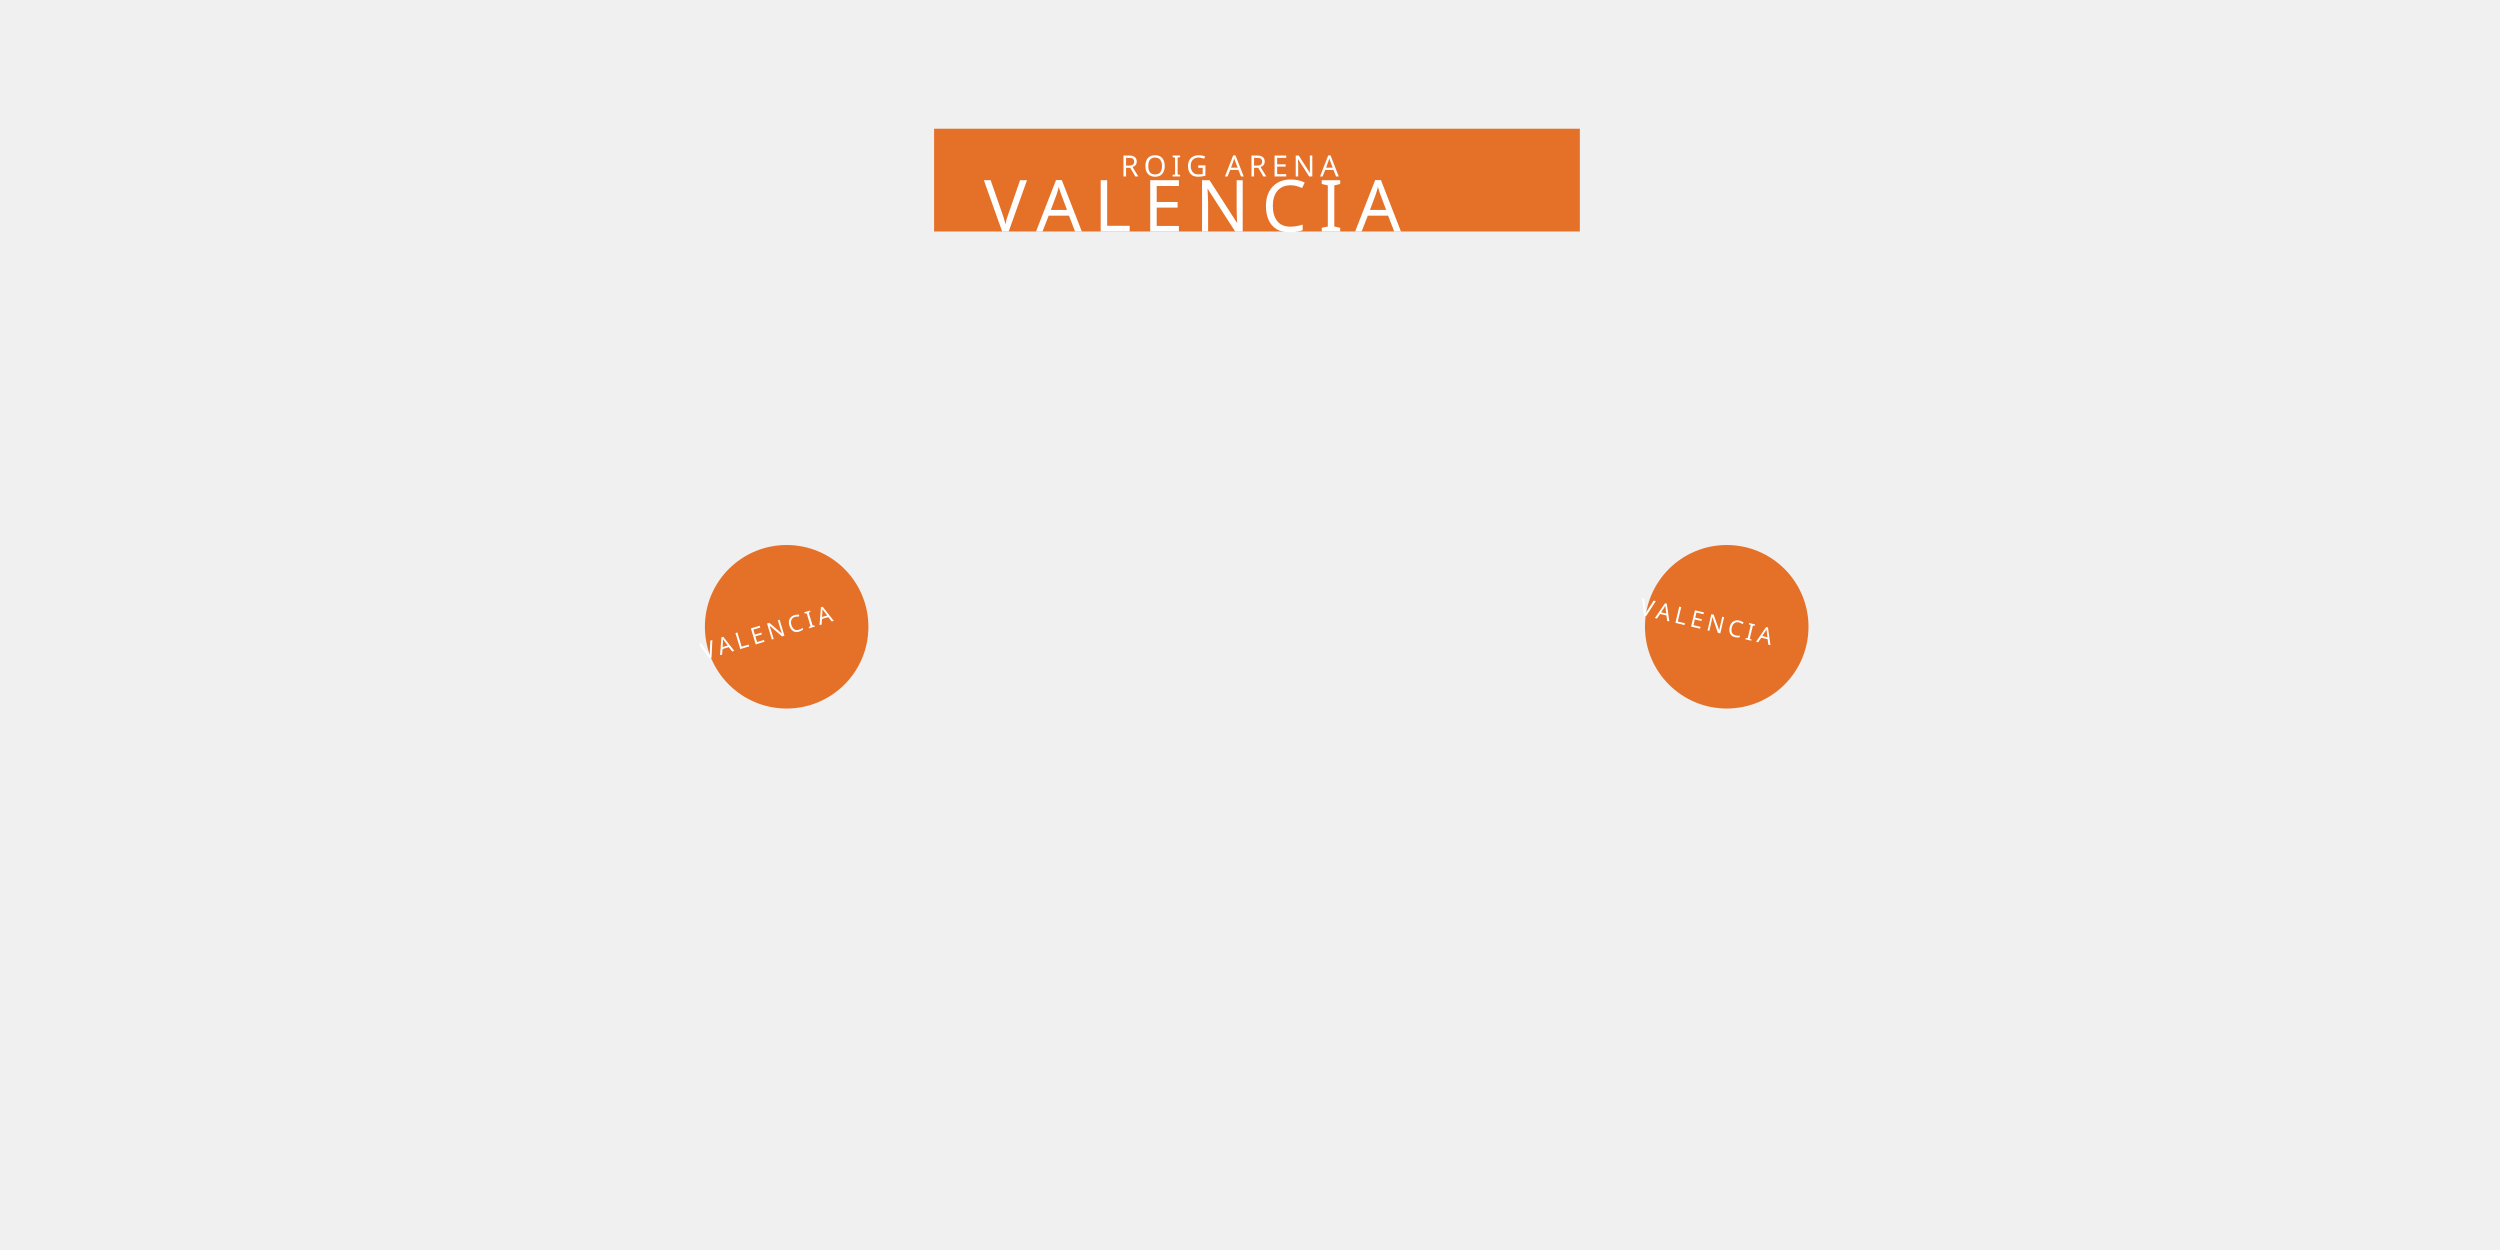
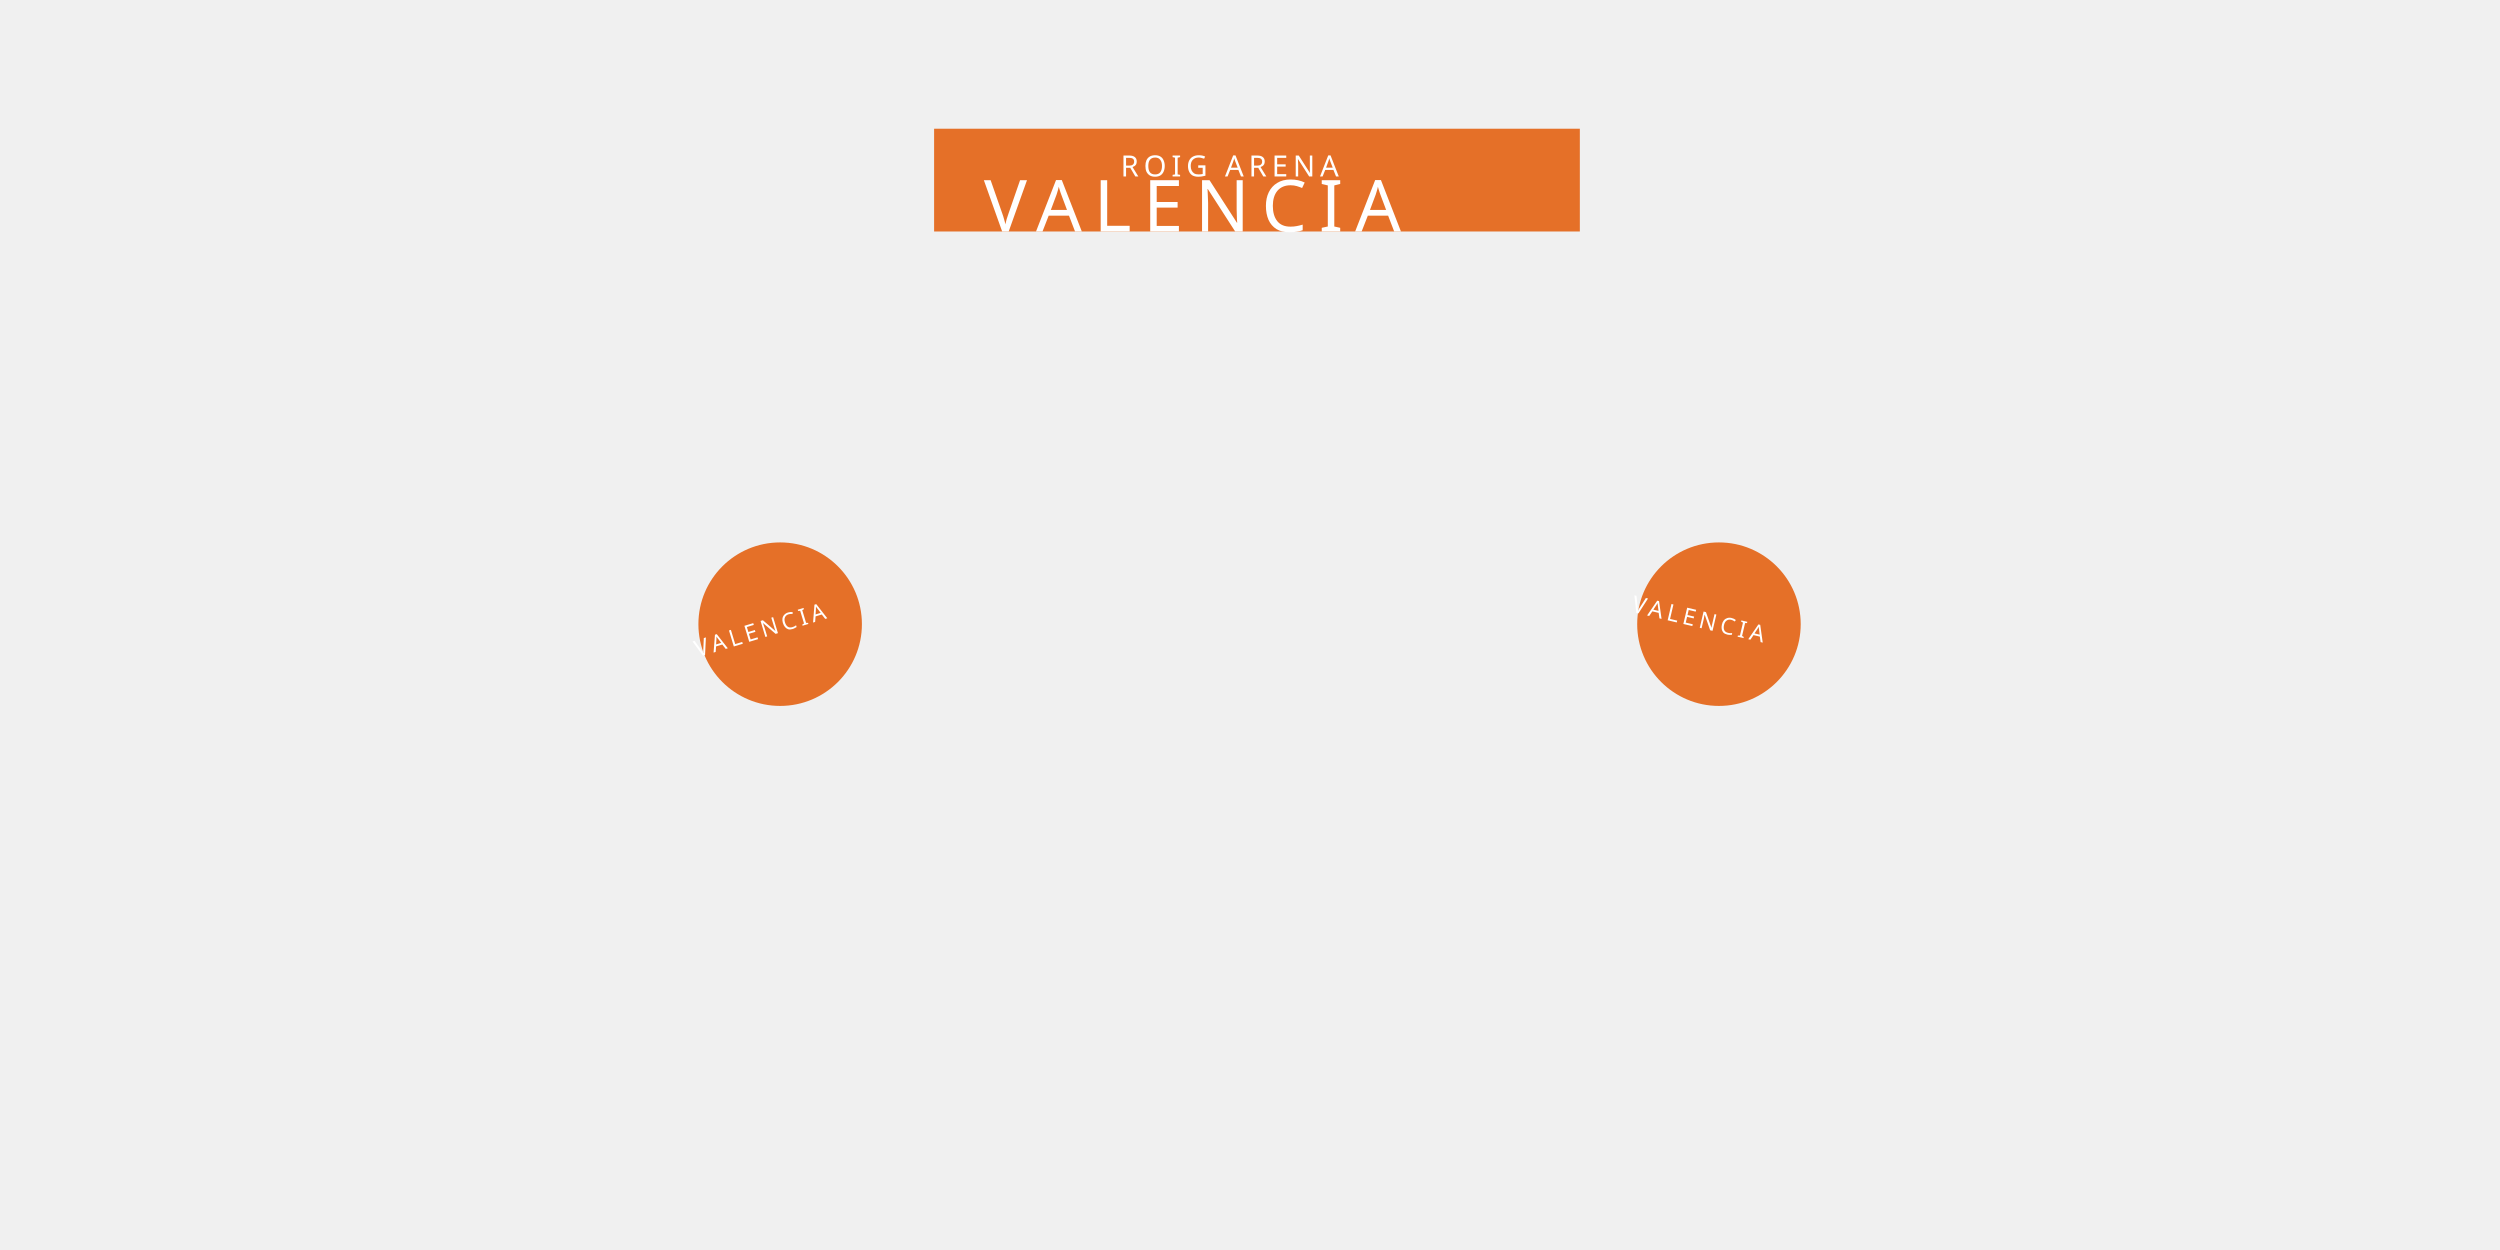
<svg xmlns="http://www.w3.org/2000/svg" width="1024" height="512" viewBox="0 0 270.933 135.467" version="1.1" id="svg1" xml:space="preserve">
  <defs id="defs1" />
  <g id="layer1">
    <rect style="fill:none;fill-rule:evenodd;stroke-width:0.265;stroke:none" id="rect8" width="271.439" height="135.982" x="0" y="0" ry="4.682" />
    <rect style="fill:none;fill-rule:evenodd;stroke:none;stroke-width:0.239" id="rect1" width="210.868" height="106.106" x="30.033" y="14.681" ry="0" />
-     <circle style="font-variation-settings:normal;opacity:1;vector-effect:none;fill:#e57028;fill-opacity:1;stroke-width:1.063;stroke-linecap:butt;stroke-linejoin:miter;stroke-miterlimit:4;stroke-dasharray:none;stroke-dashoffset:0;stroke-opacity:1;-inkscape-stroke:none" id="path1" cx="85.251" cy="67.925" r="8.86" />
+     <circle style="font-variation-settings:normal;opacity:1;vector-effect:none;fill:#e57028;fill-opacity:1;stroke-width:1.063;stroke-linecap:butt;stroke-linejoin:miter;stroke-miterlimit:4;stroke-dasharray:none;stroke-dashoffset:0;stroke-opacity:1;-inkscape-stroke:none" id="path1" cx="84.548" cy="67.644" r="8.86" />
    <rect style="fill:#e57028;fill-opacity:1;fill-rule:evenodd;stroke-width:0.265" id="rect2" width="69.981" height="11.137" x="101.232" y="13.95" ry="0" />
    <text xml:space="preserve" style="font-size:3.175px;line-height:1;font-family:'Tilt Warp';-inkscape-font-specification:'Tilt Warp';font-variation-settings:normal;text-align:center;letter-spacing:0.529px;word-spacing:0.336px;writing-mode:lr-tb;direction:ltr;text-anchor:middle;opacity:1;vector-effect:none;fill:#ffffff;fill-opacity:1;stroke-width:1;stroke-linecap:butt;stroke-linejoin:miter;stroke-miterlimit:4;stroke-dasharray:none;stroke-dashoffset:0;stroke-opacity:1;-inkscape-stroke:none" x="136.119" y="19.119" id="text2">
      <tspan id="tspan2" style="fill:#ffffff;stroke-width:1" x="136.384" y="19.119">ROIG ARENA</tspan>
    </text>
    <text xml:space="preserve" style="font-size:7.773px;line-height:1;font-family:'Tilt Warp';-inkscape-font-specification:'Tilt Warp';font-variation-settings:normal;text-align:center;letter-spacing:1.295px;word-spacing:0.823px;writing-mode:lr-tb;direction:ltr;text-anchor:middle;opacity:1;vector-effect:none;fill:#ffffff;fill-opacity:1;stroke-width:2.448;stroke-linecap:butt;stroke-linejoin:miter;stroke-miterlimit:4;stroke-dasharray:none;stroke-dashoffset:0;stroke-opacity:1;-inkscape-stroke:none" x="136.222" y="25.095" id="text3">
      <tspan id="tspan3" style="stroke-width:2.448" x="136.87" y="25.095">VALENCIA</tspan>
    </text>
-     <text xml:space="preserve" style="font-size:2.531px;line-height:1;font-family:'Tilt Warp';-inkscape-font-specification:'Tilt Warp';font-variation-settings:normal;text-align:center;letter-spacing:0.422px;word-spacing:0.268px;writing-mode:lr-tb;direction:ltr;text-anchor:middle;vector-effect:none;fill:#ffffff;fill-opacity:1;stroke-width:0.797;stroke-linecap:butt;stroke-linejoin:miter;stroke-miterlimit:4;stroke-dasharray:none;stroke-dashoffset:0;stroke-opacity:1;-inkscape-stroke:none" x="61.994" y="90.518" id="text3-7" transform="rotate(-16.79124)">
-       <tspan id="tspan3-7" style="stroke-width:0.797" x="62.205" y="90.518">VALENCIA</tspan>
+     <text xml:space="preserve" style="font-size:2.531px;line-height:1;font-family:'Tilt Warp';-inkscape-font-specification:'Tilt Warp';font-variation-settings:normal;text-align:center;letter-spacing:0.422px;word-spacing:0.268px;writing-mode:lr-tb;direction:ltr;text-anchor:middle;vector-effect:none;fill:#ffffff;fill-opacity:1;stroke-width:0.797;stroke-linecap:butt;stroke-linejoin:miter;stroke-miterlimit:4;stroke-dasharray:none;stroke-dashoffset:0;stroke-opacity:1;-inkscape-stroke:none" x="61.402" y="90.045" id="text3-7" transform="rotate(-16.79124)">
+       <tspan id="tspan3-7" style="stroke-width:0.797" x="61.613" y="90.045">VALENCIA</tspan>
    </text>
-     <circle style="font-variation-settings:normal;vector-effect:none;fill:#e57028;fill-opacity:1;stroke-width:1.063;stroke-linecap:butt;stroke-linejoin:miter;stroke-miterlimit:4;stroke-dasharray:none;stroke-dashoffset:0;stroke-opacity:1;-inkscape-stroke:none" id="path1-7" cx="187.132" cy="67.925" r="8.86" />
-     <text xml:space="preserve" style="font-size:2.531px;line-height:1;font-family:'Tilt Warp';-inkscape-font-specification:'Tilt Warp';font-variation-settings:normal;text-align:center;letter-spacing:0.422px;word-spacing:0.268px;writing-mode:lr-tb;direction:ltr;text-anchor:middle;vector-effect:none;fill:#ffffff;fill-opacity:1;stroke-width:0.797;stroke-linecap:butt;stroke-linejoin:miter;stroke-miterlimit:4;stroke-dasharray:none;stroke-dashoffset:0;stroke-opacity:1;-inkscape-stroke:none" x="197.702" y="24.229" id="text3-7-7" transform="rotate(13.20876)">
-       <tspan id="tspan3-7-6" style="stroke-width:0.797" x="197.913" y="24.229">VALENCIA</tspan>
+     <circle style="font-variation-settings:normal;vector-effect:none;fill:#e57028;fill-opacity:1;stroke-width:1.063;stroke-linecap:butt;stroke-linejoin:miter;stroke-miterlimit:4;stroke-dasharray:none;stroke-dashoffset:0;stroke-opacity:1;-inkscape-stroke:none" id="path1-7" cx="186.288" cy="67.644" r="8.86" />
+     <text xml:space="preserve" style="font-size:2.531px;line-height:1;font-family:'Tilt Warp';-inkscape-font-specification:'Tilt Warp';font-variation-settings:normal;text-align:center;letter-spacing:0.422px;word-spacing:0.268px;writing-mode:lr-tb;direction:ltr;text-anchor:middle;vector-effect:none;fill:#ffffff;fill-opacity:1;stroke-width:0.797;stroke-linecap:butt;stroke-linejoin:miter;stroke-miterlimit:4;stroke-dasharray:none;stroke-dashoffset:0;stroke-opacity:1;-inkscape-stroke:none" x="196.816" y="24.148" id="text3-7-7" transform="rotate(13.20876)">
+       <tspan id="tspan3-7-6" style="stroke-width:0.797" x="197.027" y="24.148">VALENCIA</tspan>
    </text>
  </g>
</svg>
